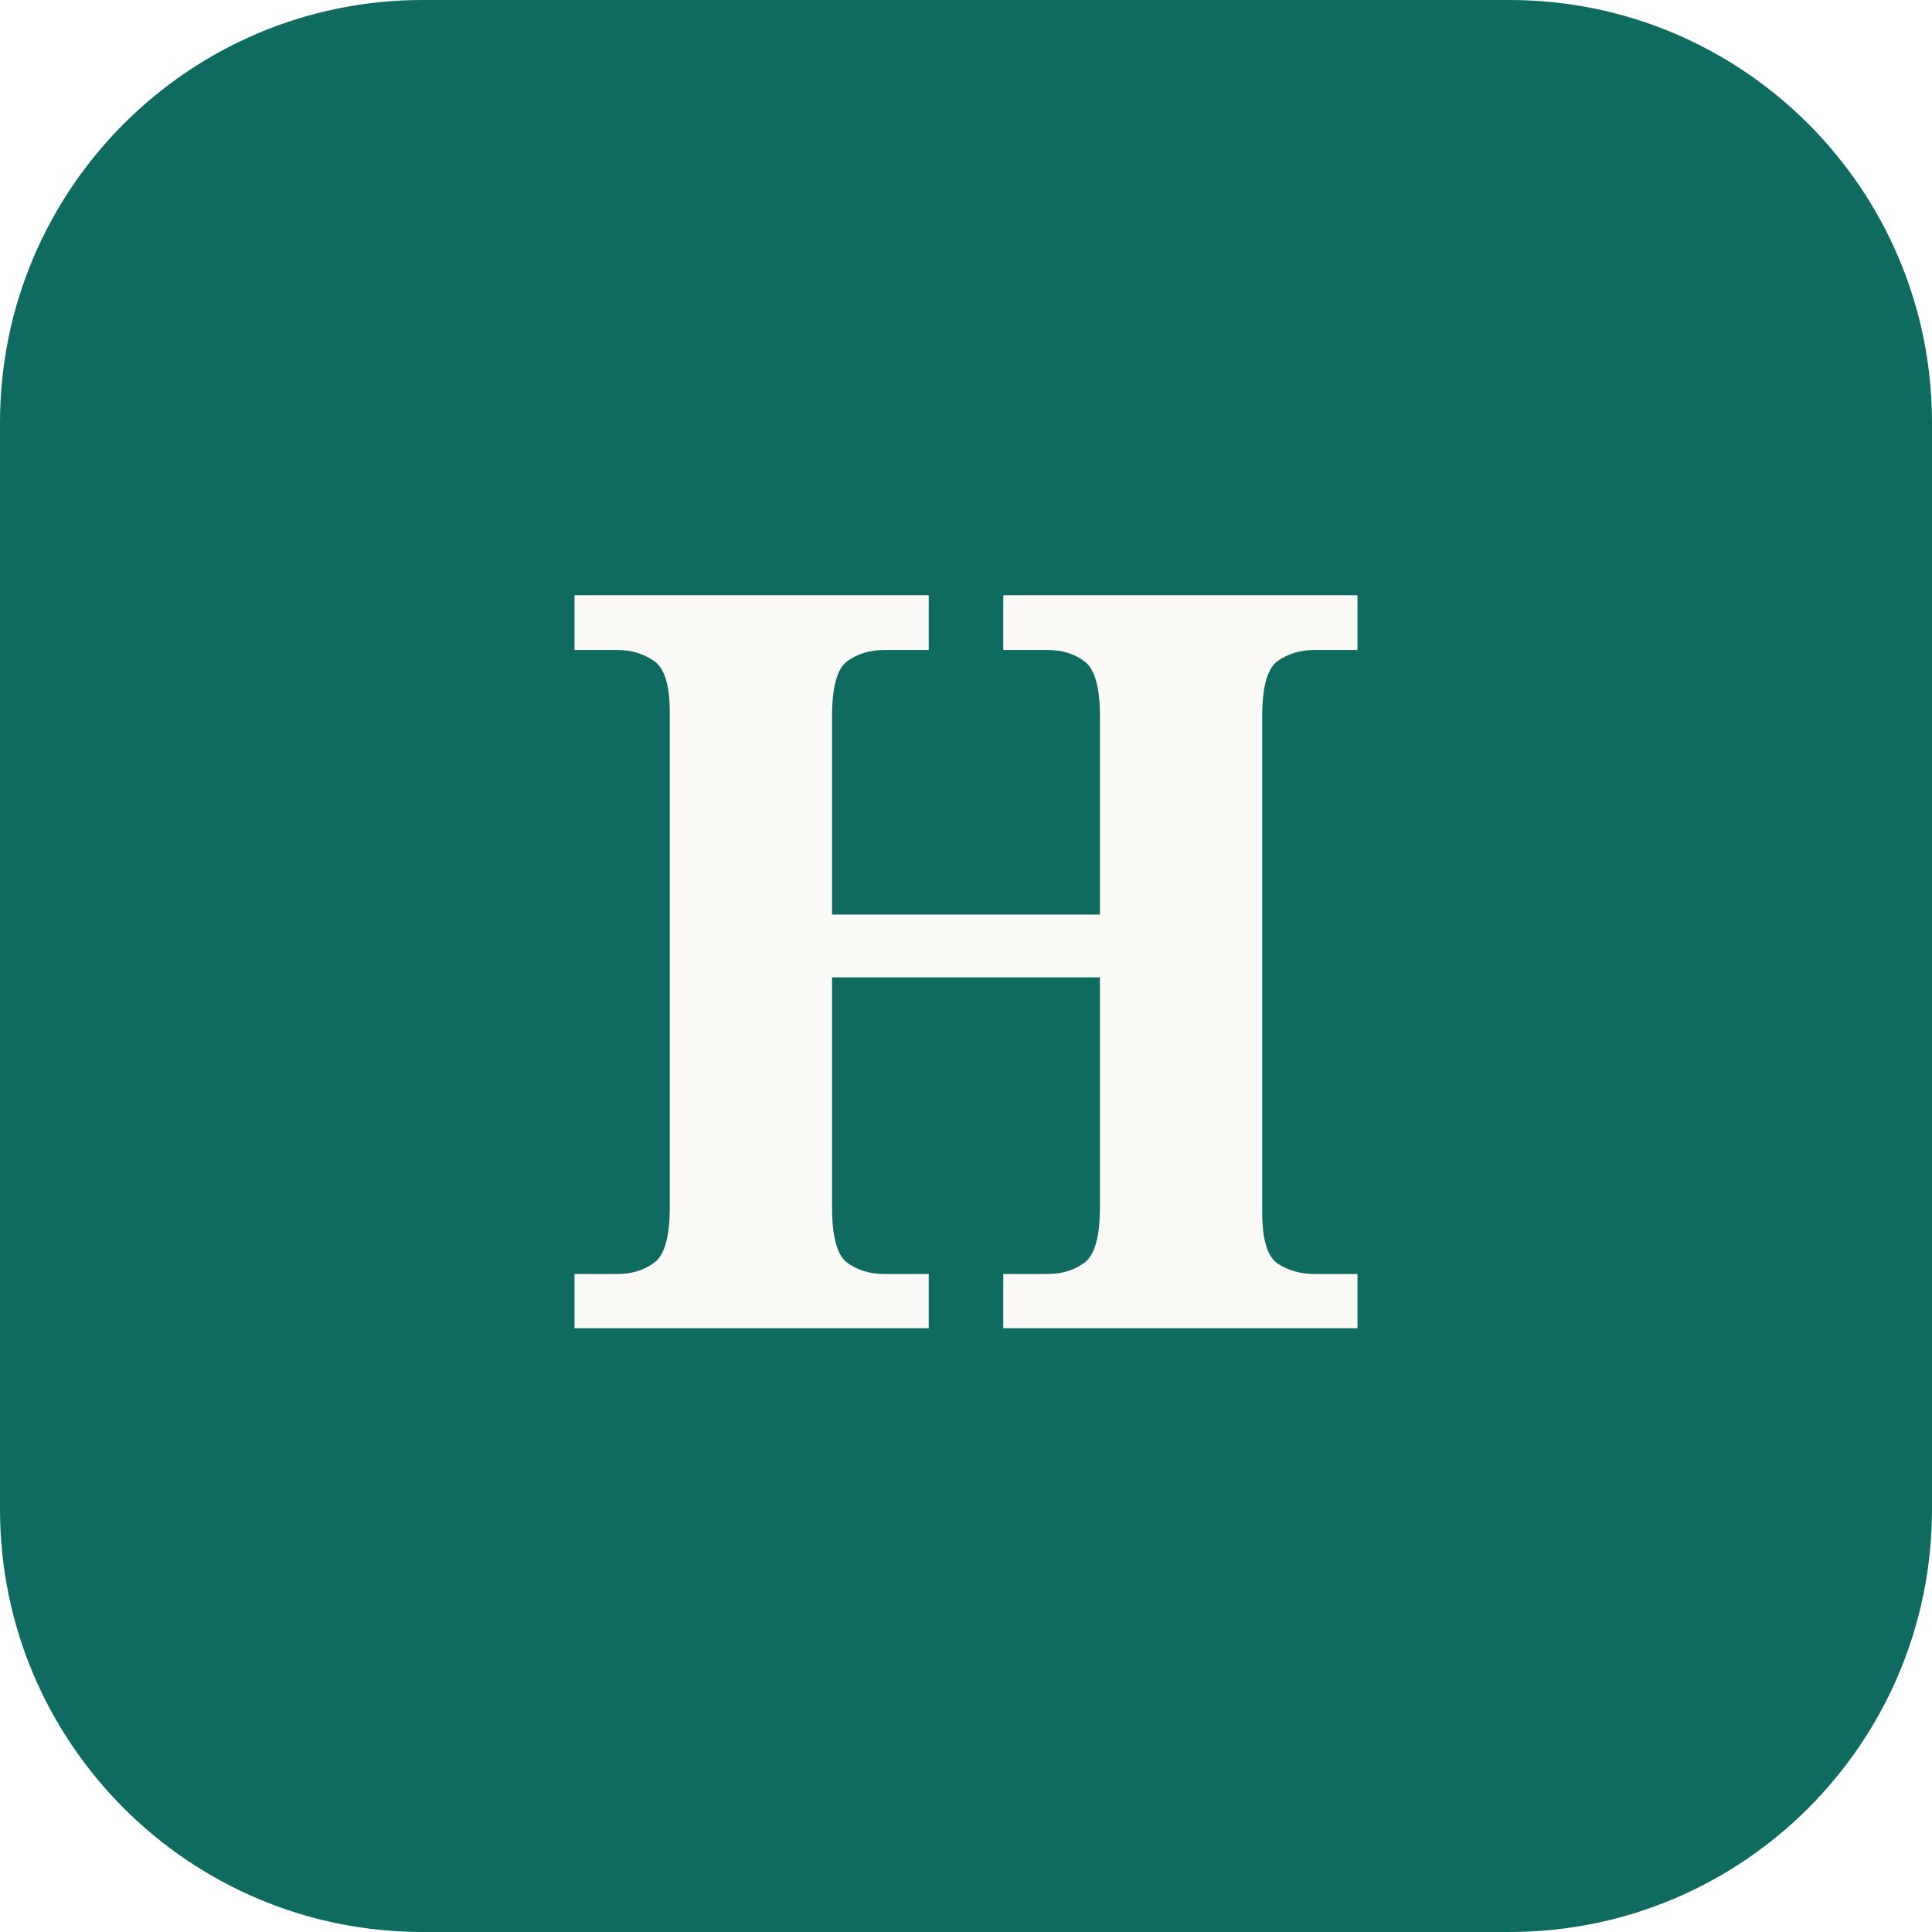
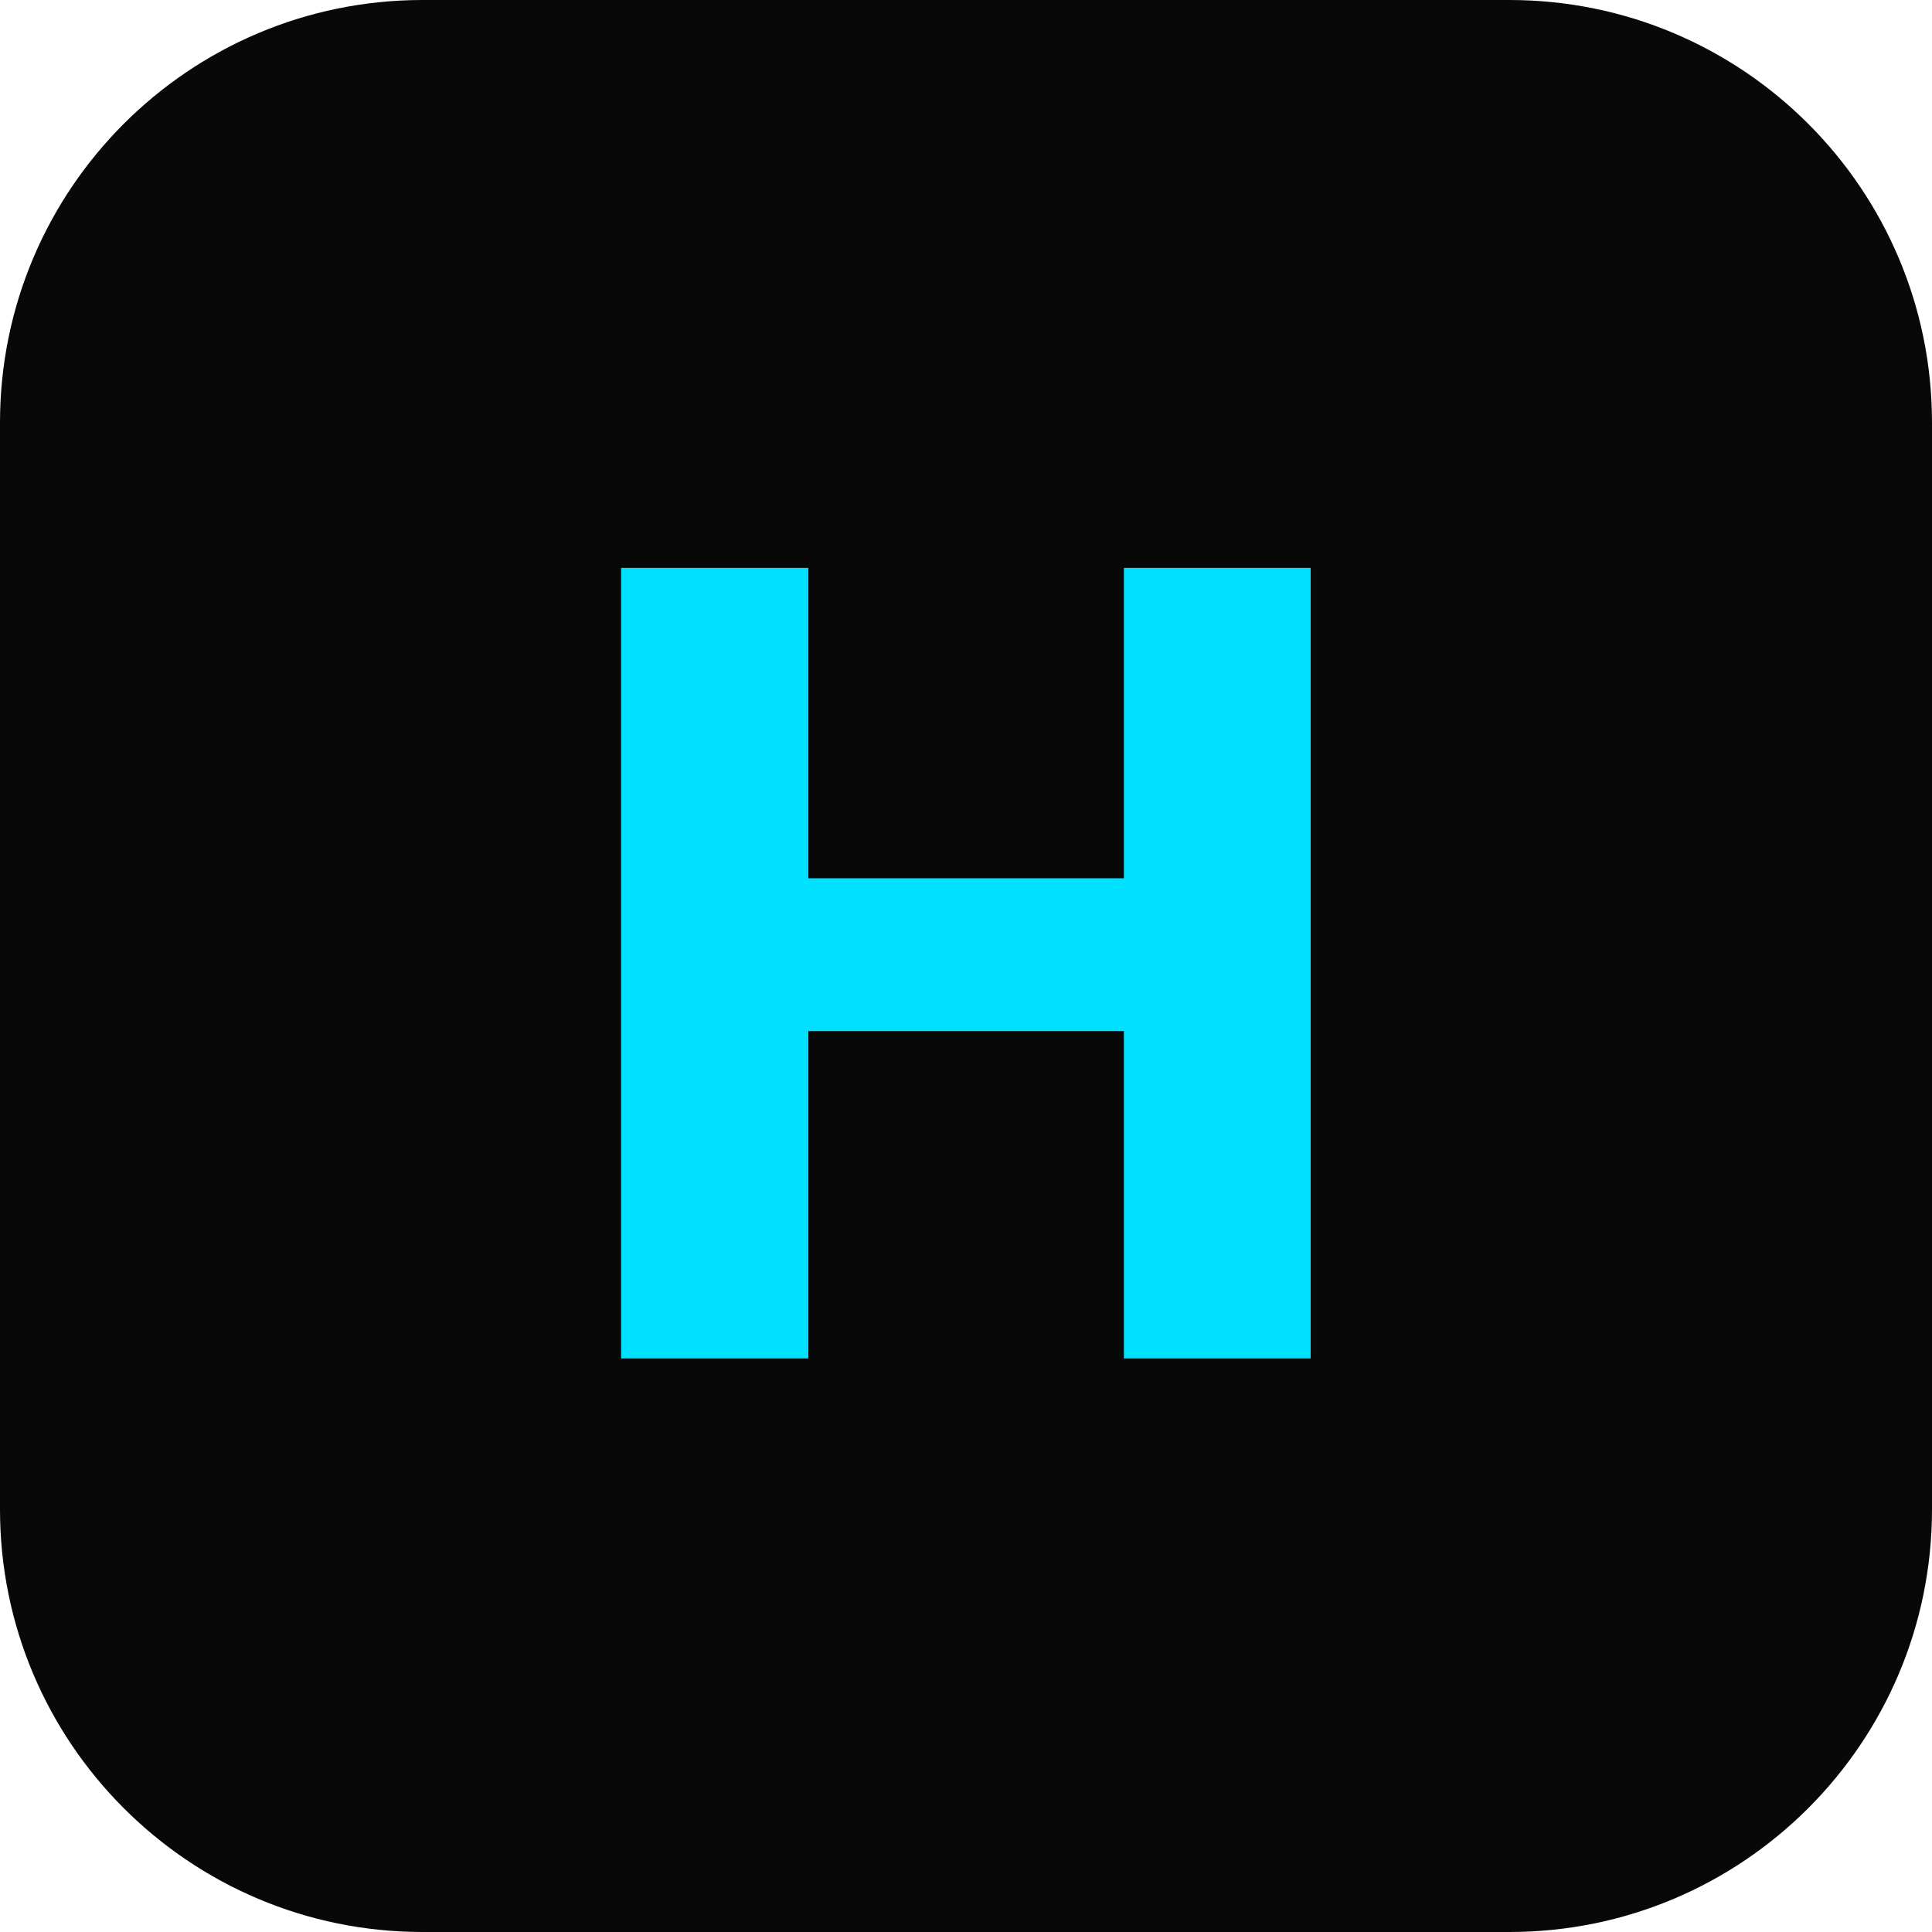
<svg xmlns="http://www.w3.org/2000/svg" viewBox="0 0 64 64" width="64" height="64">
-   <rect width="64" height="64" rx="14" fill="#0f6b60" />
-   <text x="32" y="44" font-family="Georgia, serif" font-size="34" font-weight="600" fill="#fbfaf7" text-anchor="middle">H</text>
+   <rect width="64" height="64" rx="14" fill="#080808" />
+   <text x="32" y="45" font-family="Inter, Segoe UI, sans-serif" font-size="36" font-weight="800" fill="#00e1ff" text-anchor="middle">H</text>
</svg>
